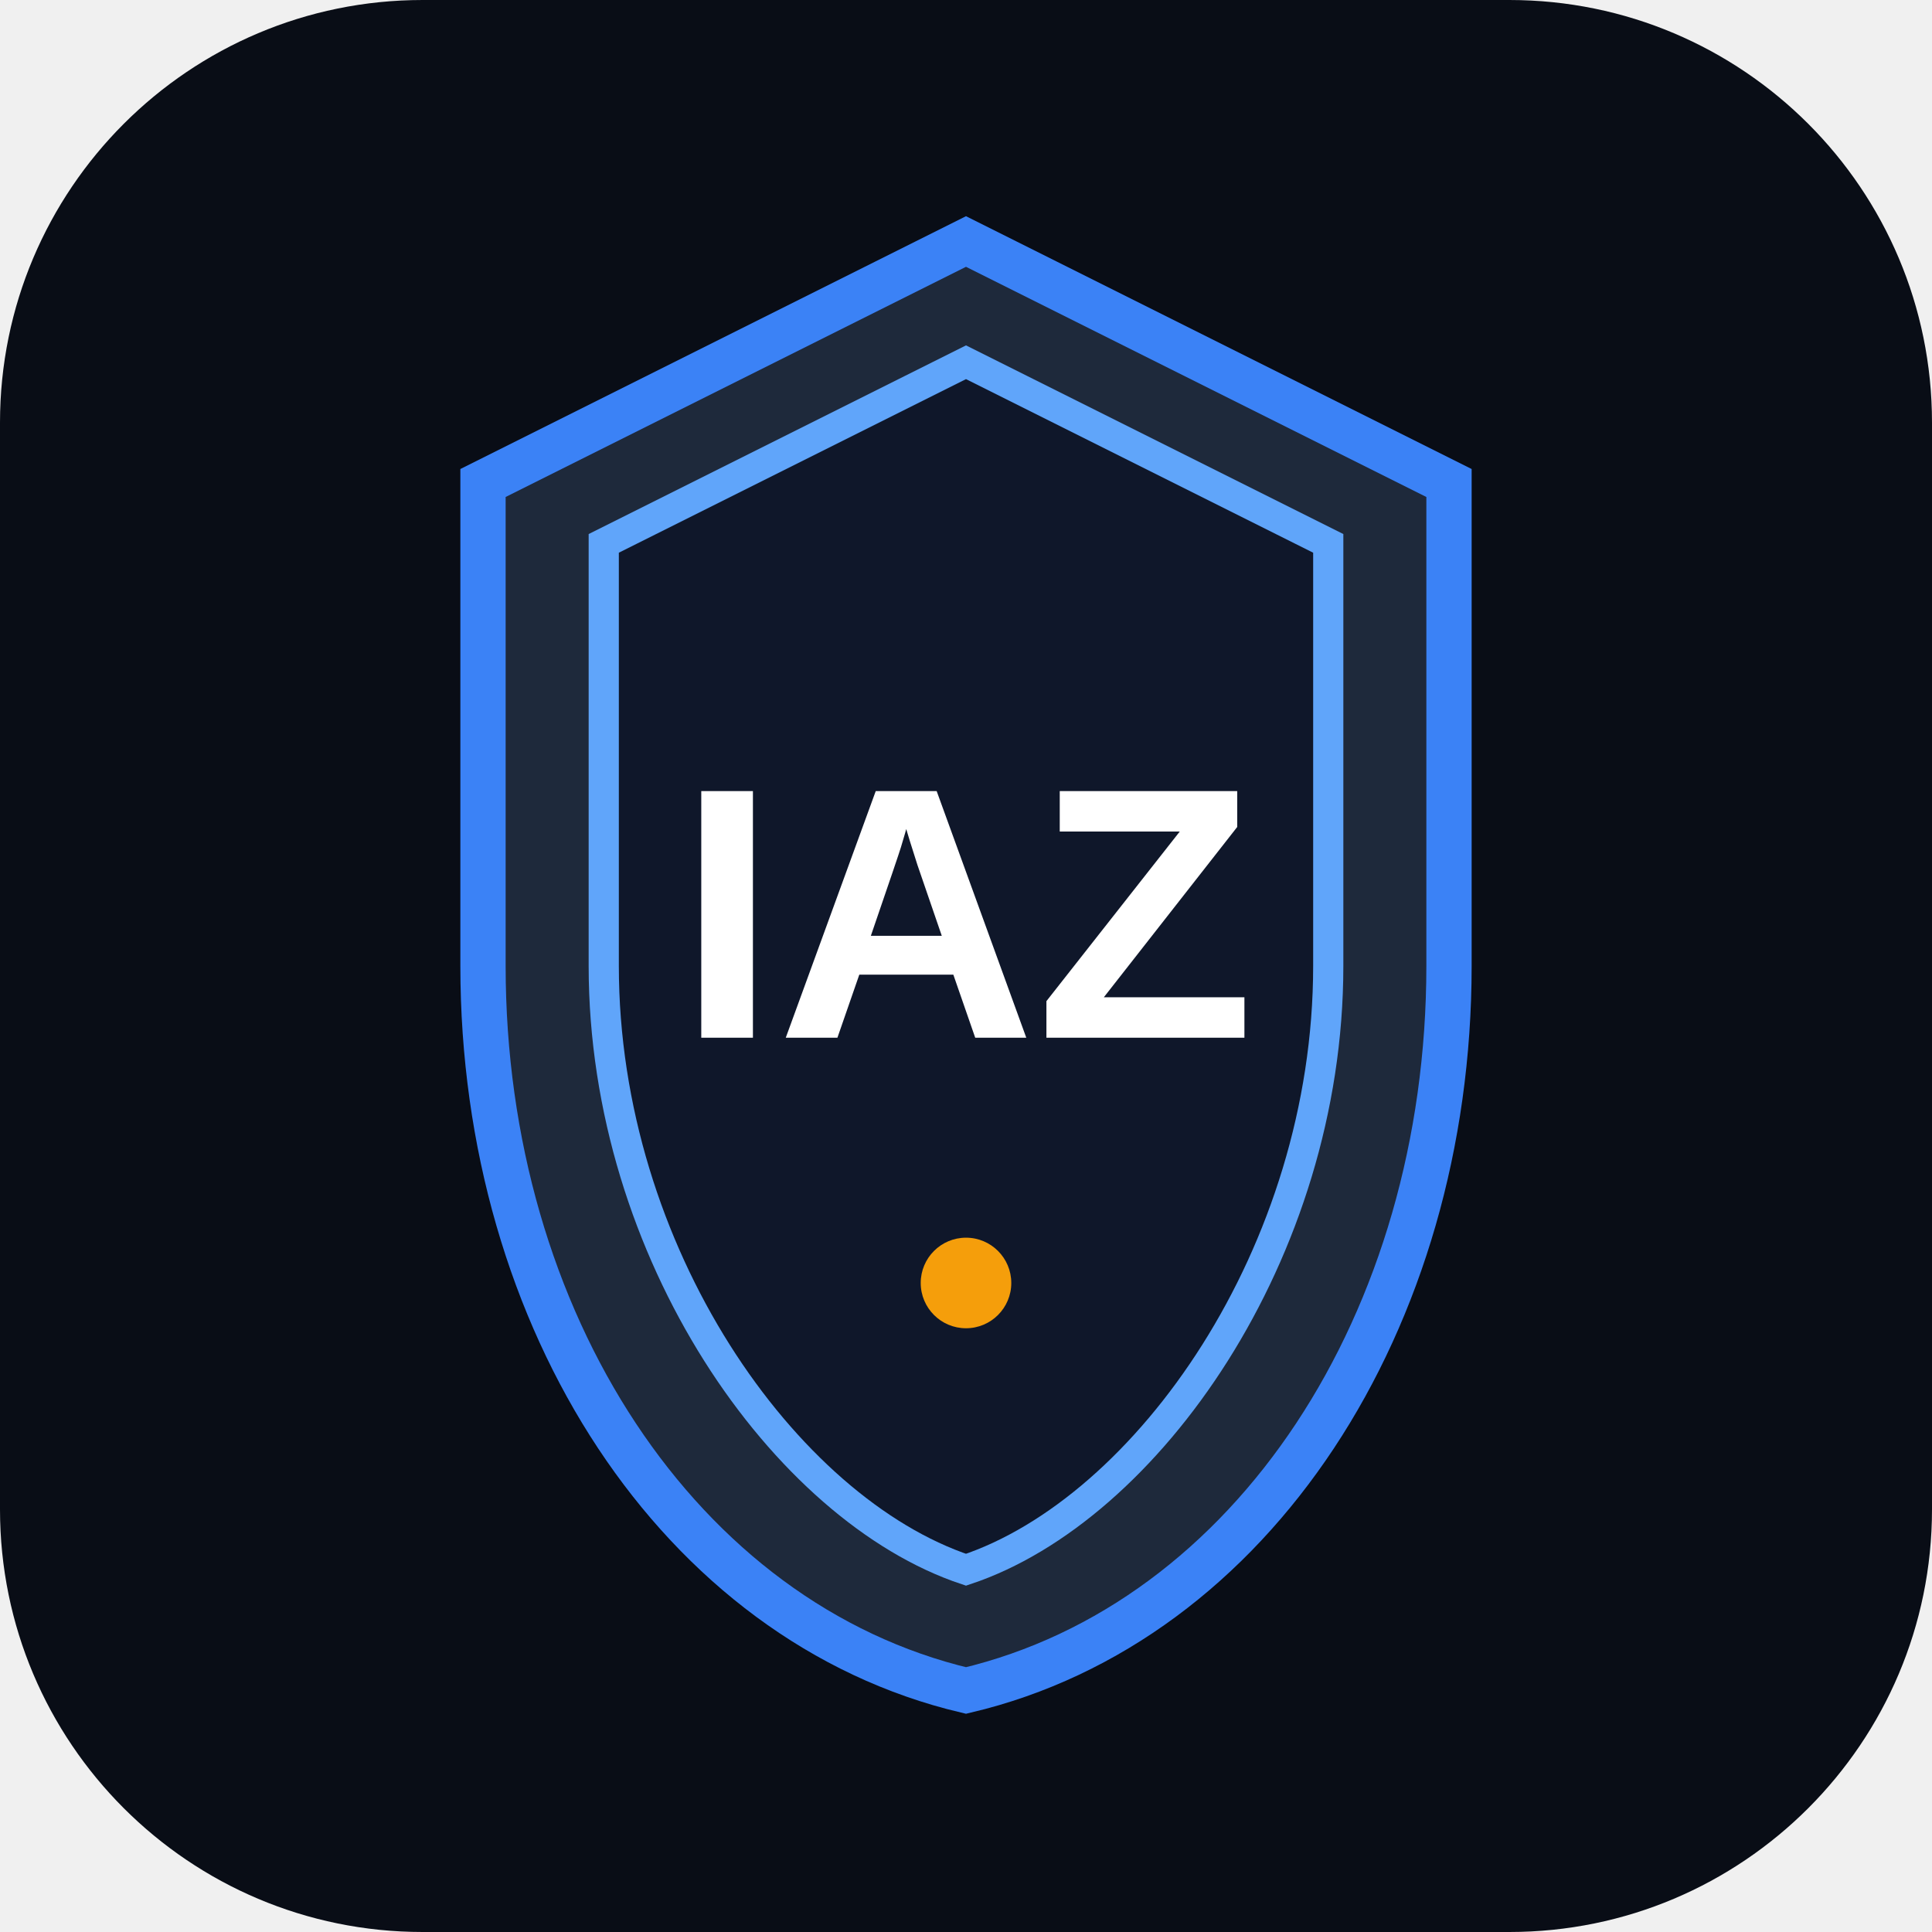
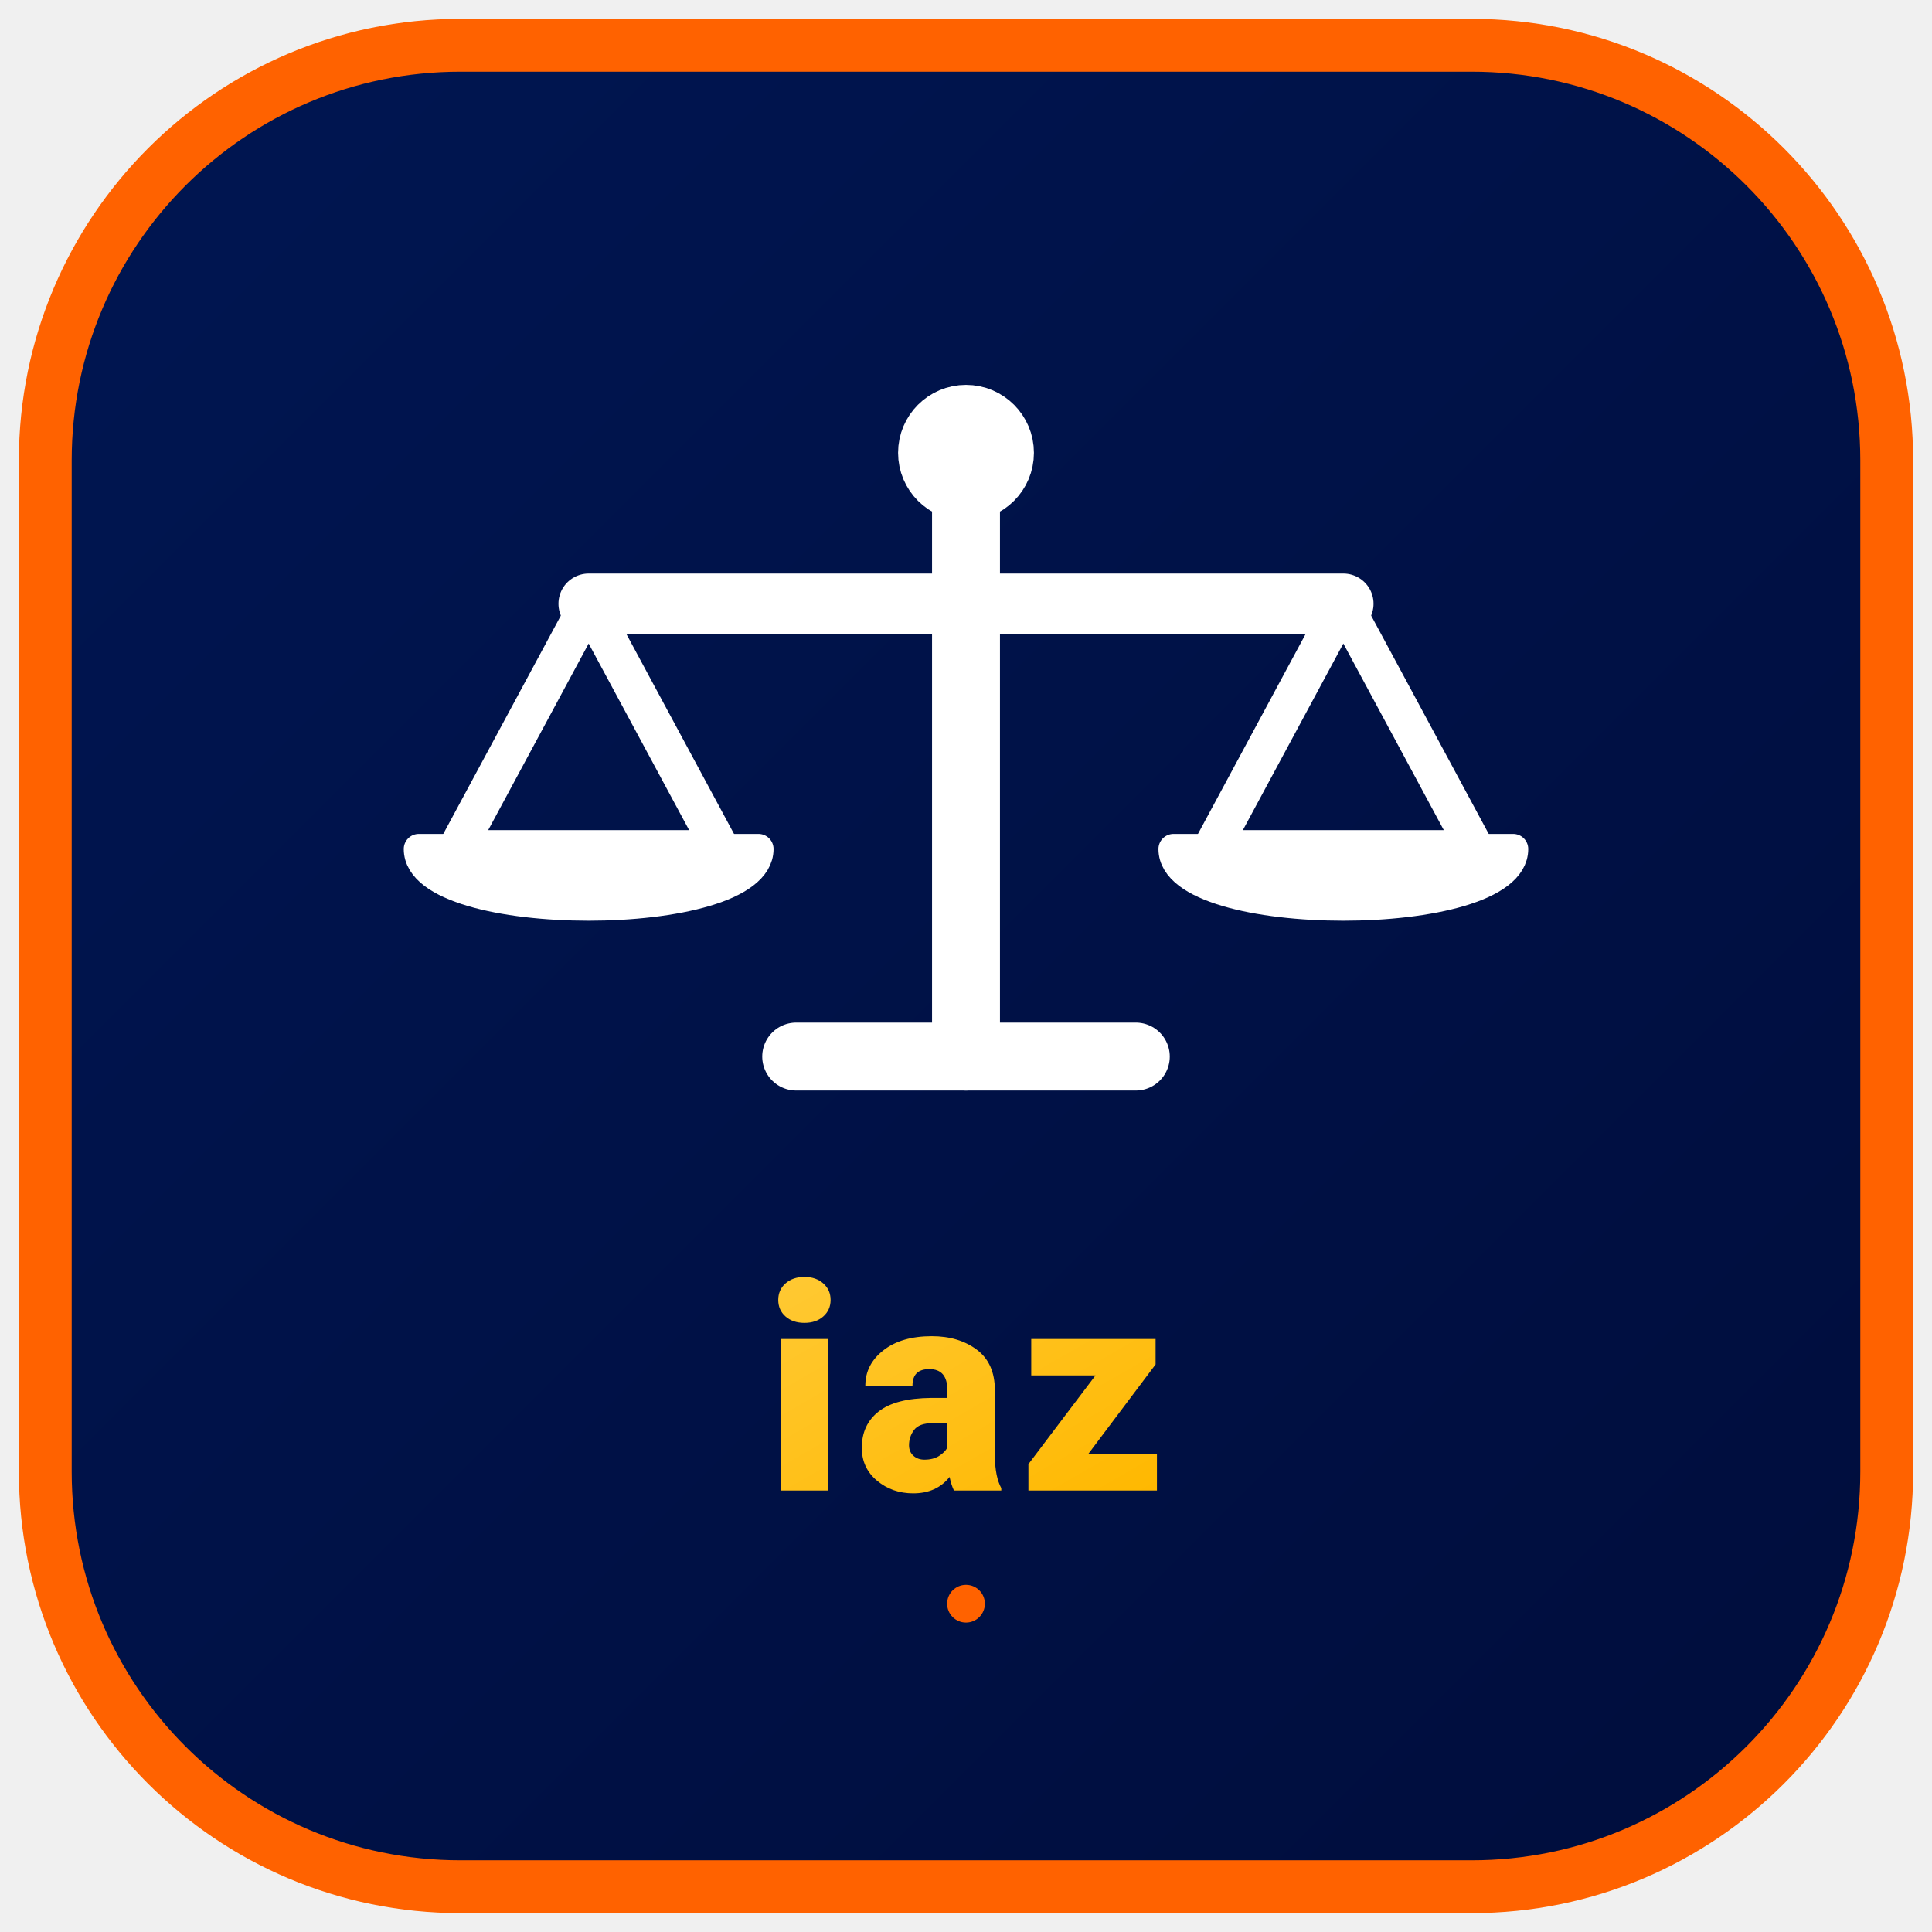
<svg xmlns="http://www.w3.org/2000/svg" viewBox="0 0 512 512" width="512" height="512">
-   <rect width="512" height="512" rx="112" fill="#090d16" />
-   <path d="M256 64L384 128V256C384 350 332 430 256 448C180 430 128 350 128 256V128L256 64Z" fill="#1e293b" stroke="#3b82f6" stroke-width="12" />
-   <path d="M256 96L352 144V256C352 332 304 400 256 416C208 400 160 332 160 256V144L256 96Z" fill="#0f172a" stroke="#60a5fa" stroke-width="8" />
-   <text x="256" y="275" font-family="Arial, sans-serif" font-weight="bold" font-size="95" fill="#ffffff" text-anchor="middle">IAZ</text>
-   <circle cx="256" cy="340" r="12" fill="#f59e0b" />
+   <defs>
+     <linearGradient id="bgGrad" x1="0%" y1="0%" x2="100%" y2="100%">
+       <stop offset="0%" stop-color="#001652" />
+       <stop offset="100%" stop-color="#000d3c" />
+     </linearGradient>
+     <linearGradient id="goldGrad" x1="0%" y1="0%" x2="100%" y2="100%">
+       <stop offset="0%" stop-color="#ffc933" />
+       <stop offset="100%" stop-color="#ffb800" />
+     </linearGradient>
+   </defs>
+   <rect x="12" y="12" width="488" height="488" rx="110" ry="110" fill="url(#bgGrad)" stroke="#ff6200" stroke-width="14" />
+   <g transform="translate(256, 210)" fill="none" stroke="#ffffff" stroke-width="16" stroke-linecap="round" stroke-linejoin="round">
+     <line x1="0" y1="-80" x2="0" y2="70" stroke-width="18" />
+     <line x1="-100" y1="-50" x2="100" y2="-50" stroke-width="16" />
+     <circle cx="0" cy="-90" r="10" fill="#ffffff" />
+     <path d="M-45 70 L45 70" stroke-width="18" />
+     <path d="M-100 -50 L-135 15 L-65 15 Z" stroke-width="10" />
+     <path d="M-145 15 C-145 35 -55 35 -55 15 Z" fill="#ffffff" stroke-width="8" />
+     <path d="M100 -50 L65 15 L135 15 Z" stroke-width="10" />
+     <path d="M55 15 C55 35 145 35 145 15 Z" fill="#ffffff" stroke-width="8" />
+   </g>
+   <text x="256" y="395" font-family="-apple-system, BlinkMacSystemFont, 'Segoe UI', Roboto, 'Helvetica Neue', Arial, sans-serif" font-weight="900" font-size="76" letter-spacing="3" fill="url(#goldGrad)" text-anchor="middle">iaz</text>
+   <circle cx="256" cy="425" r="5" fill="#ff6200" />
</svg>
